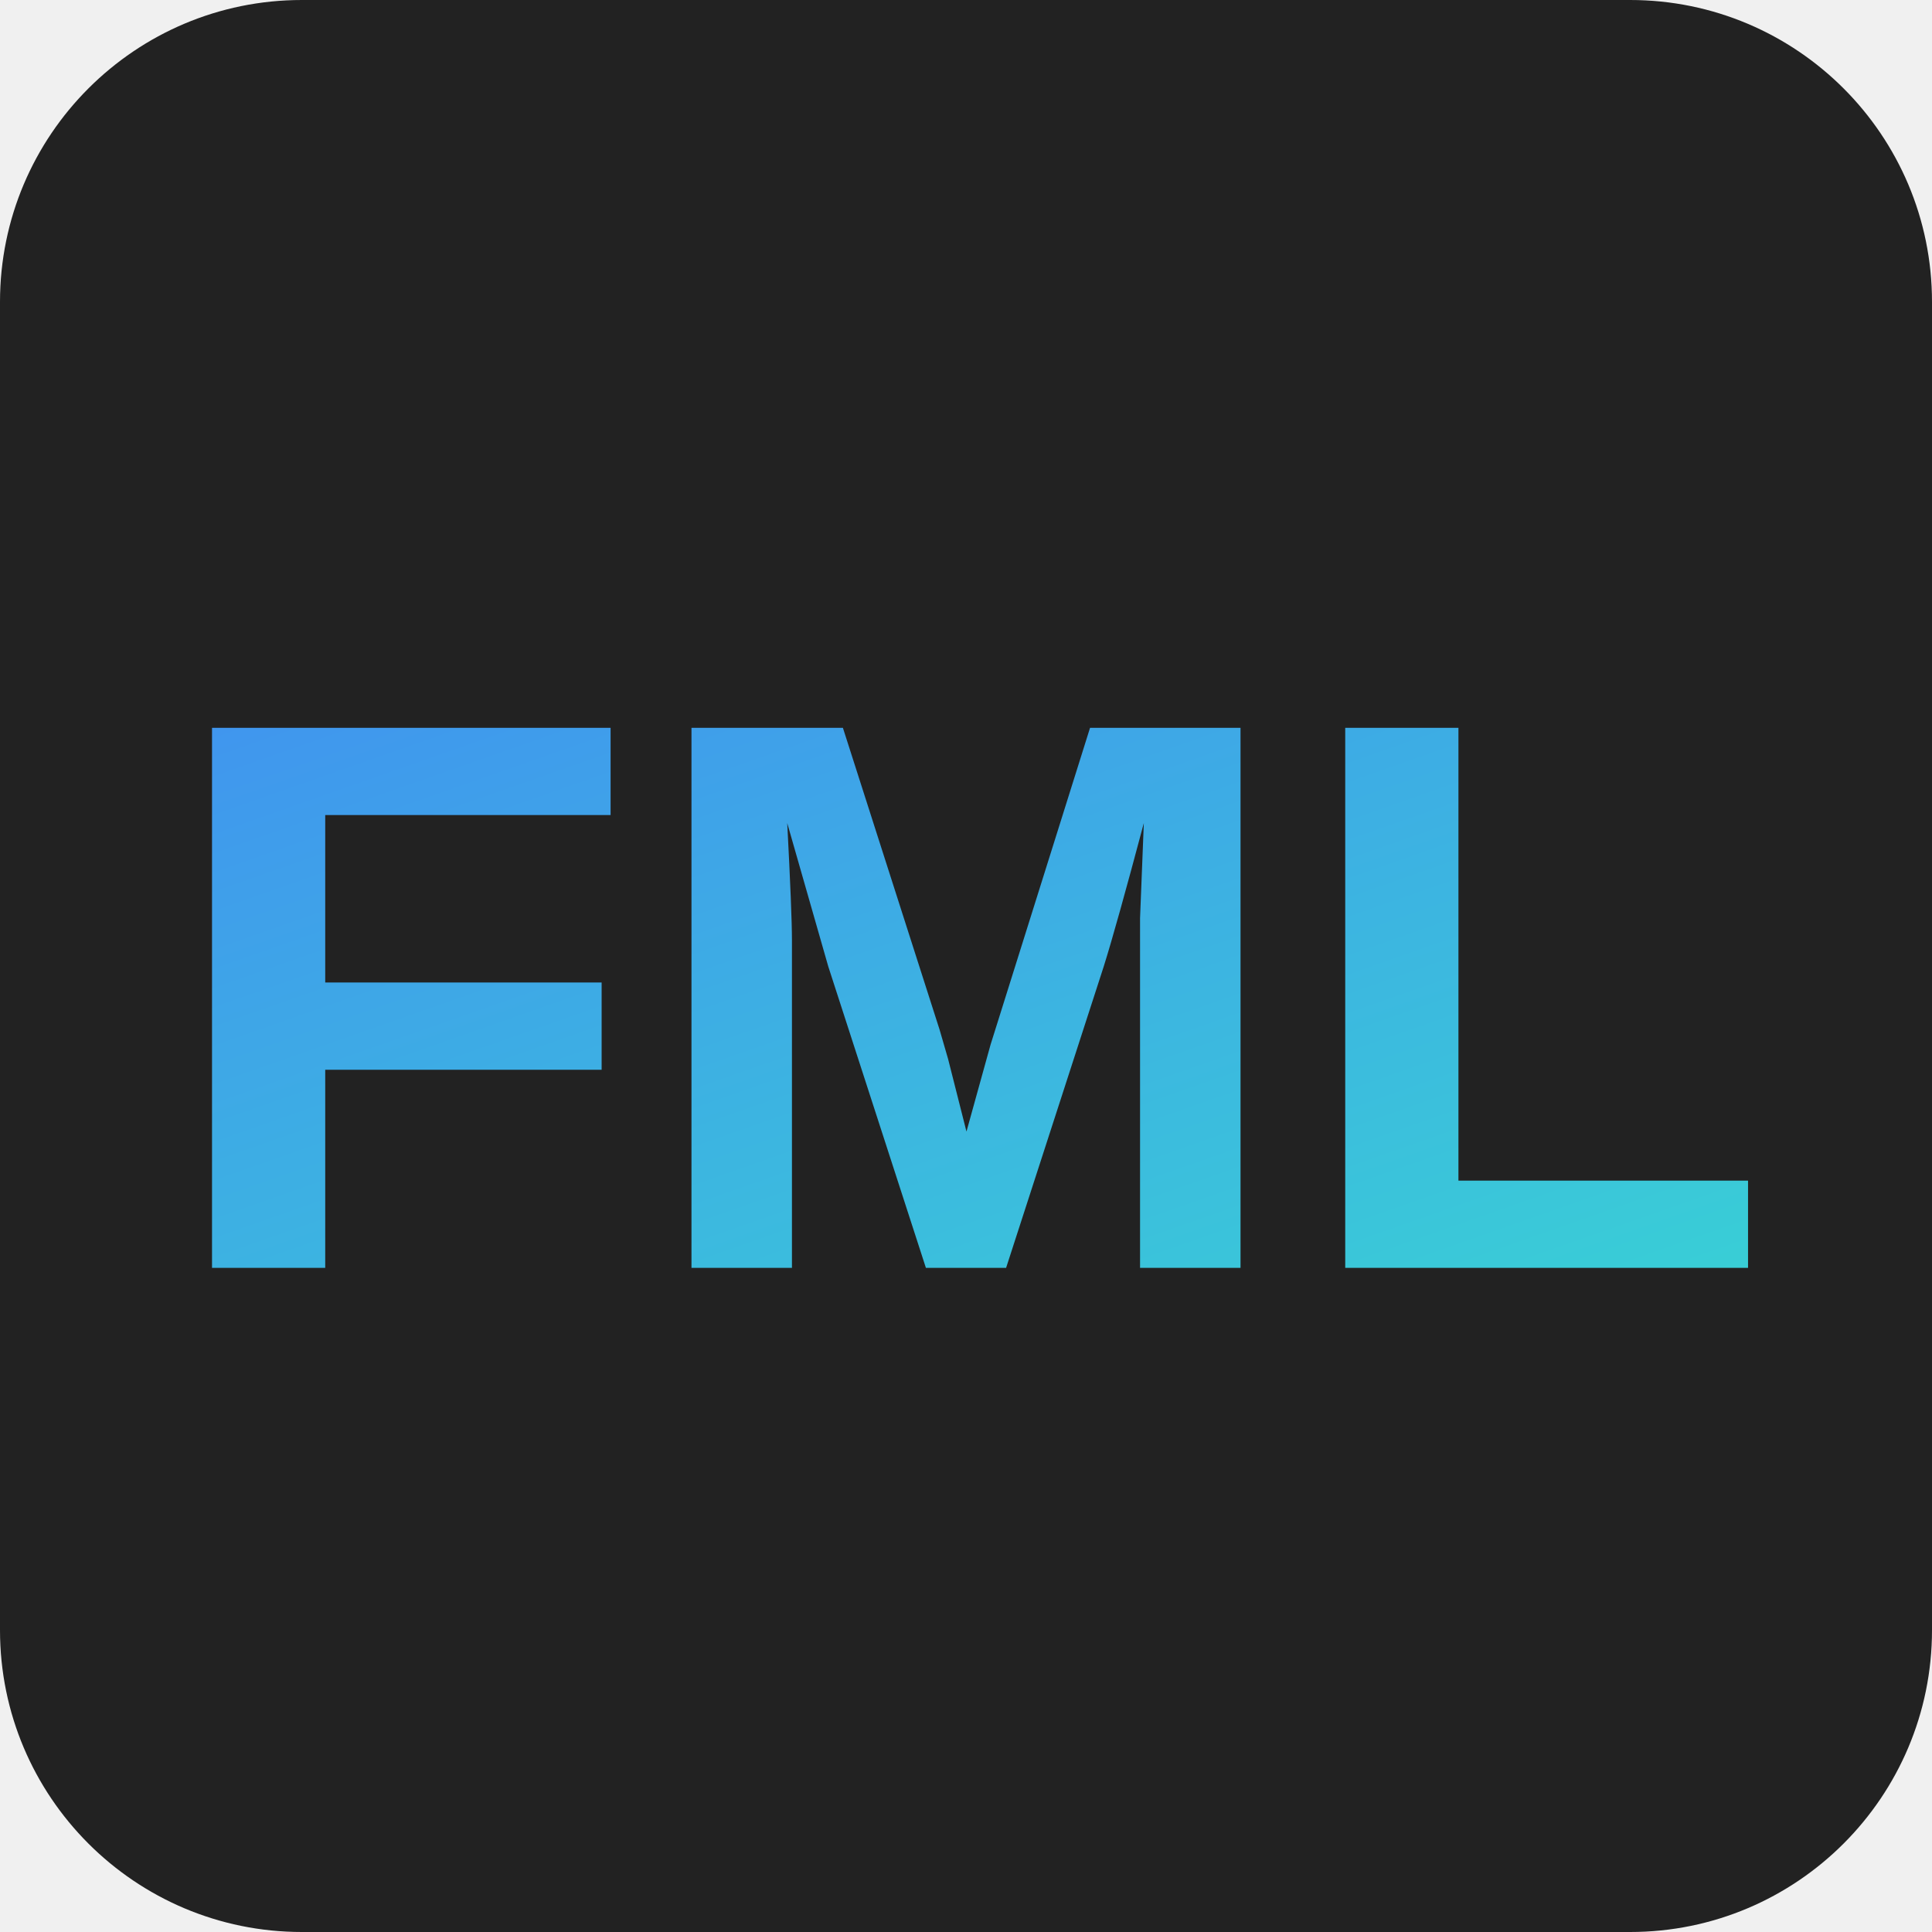
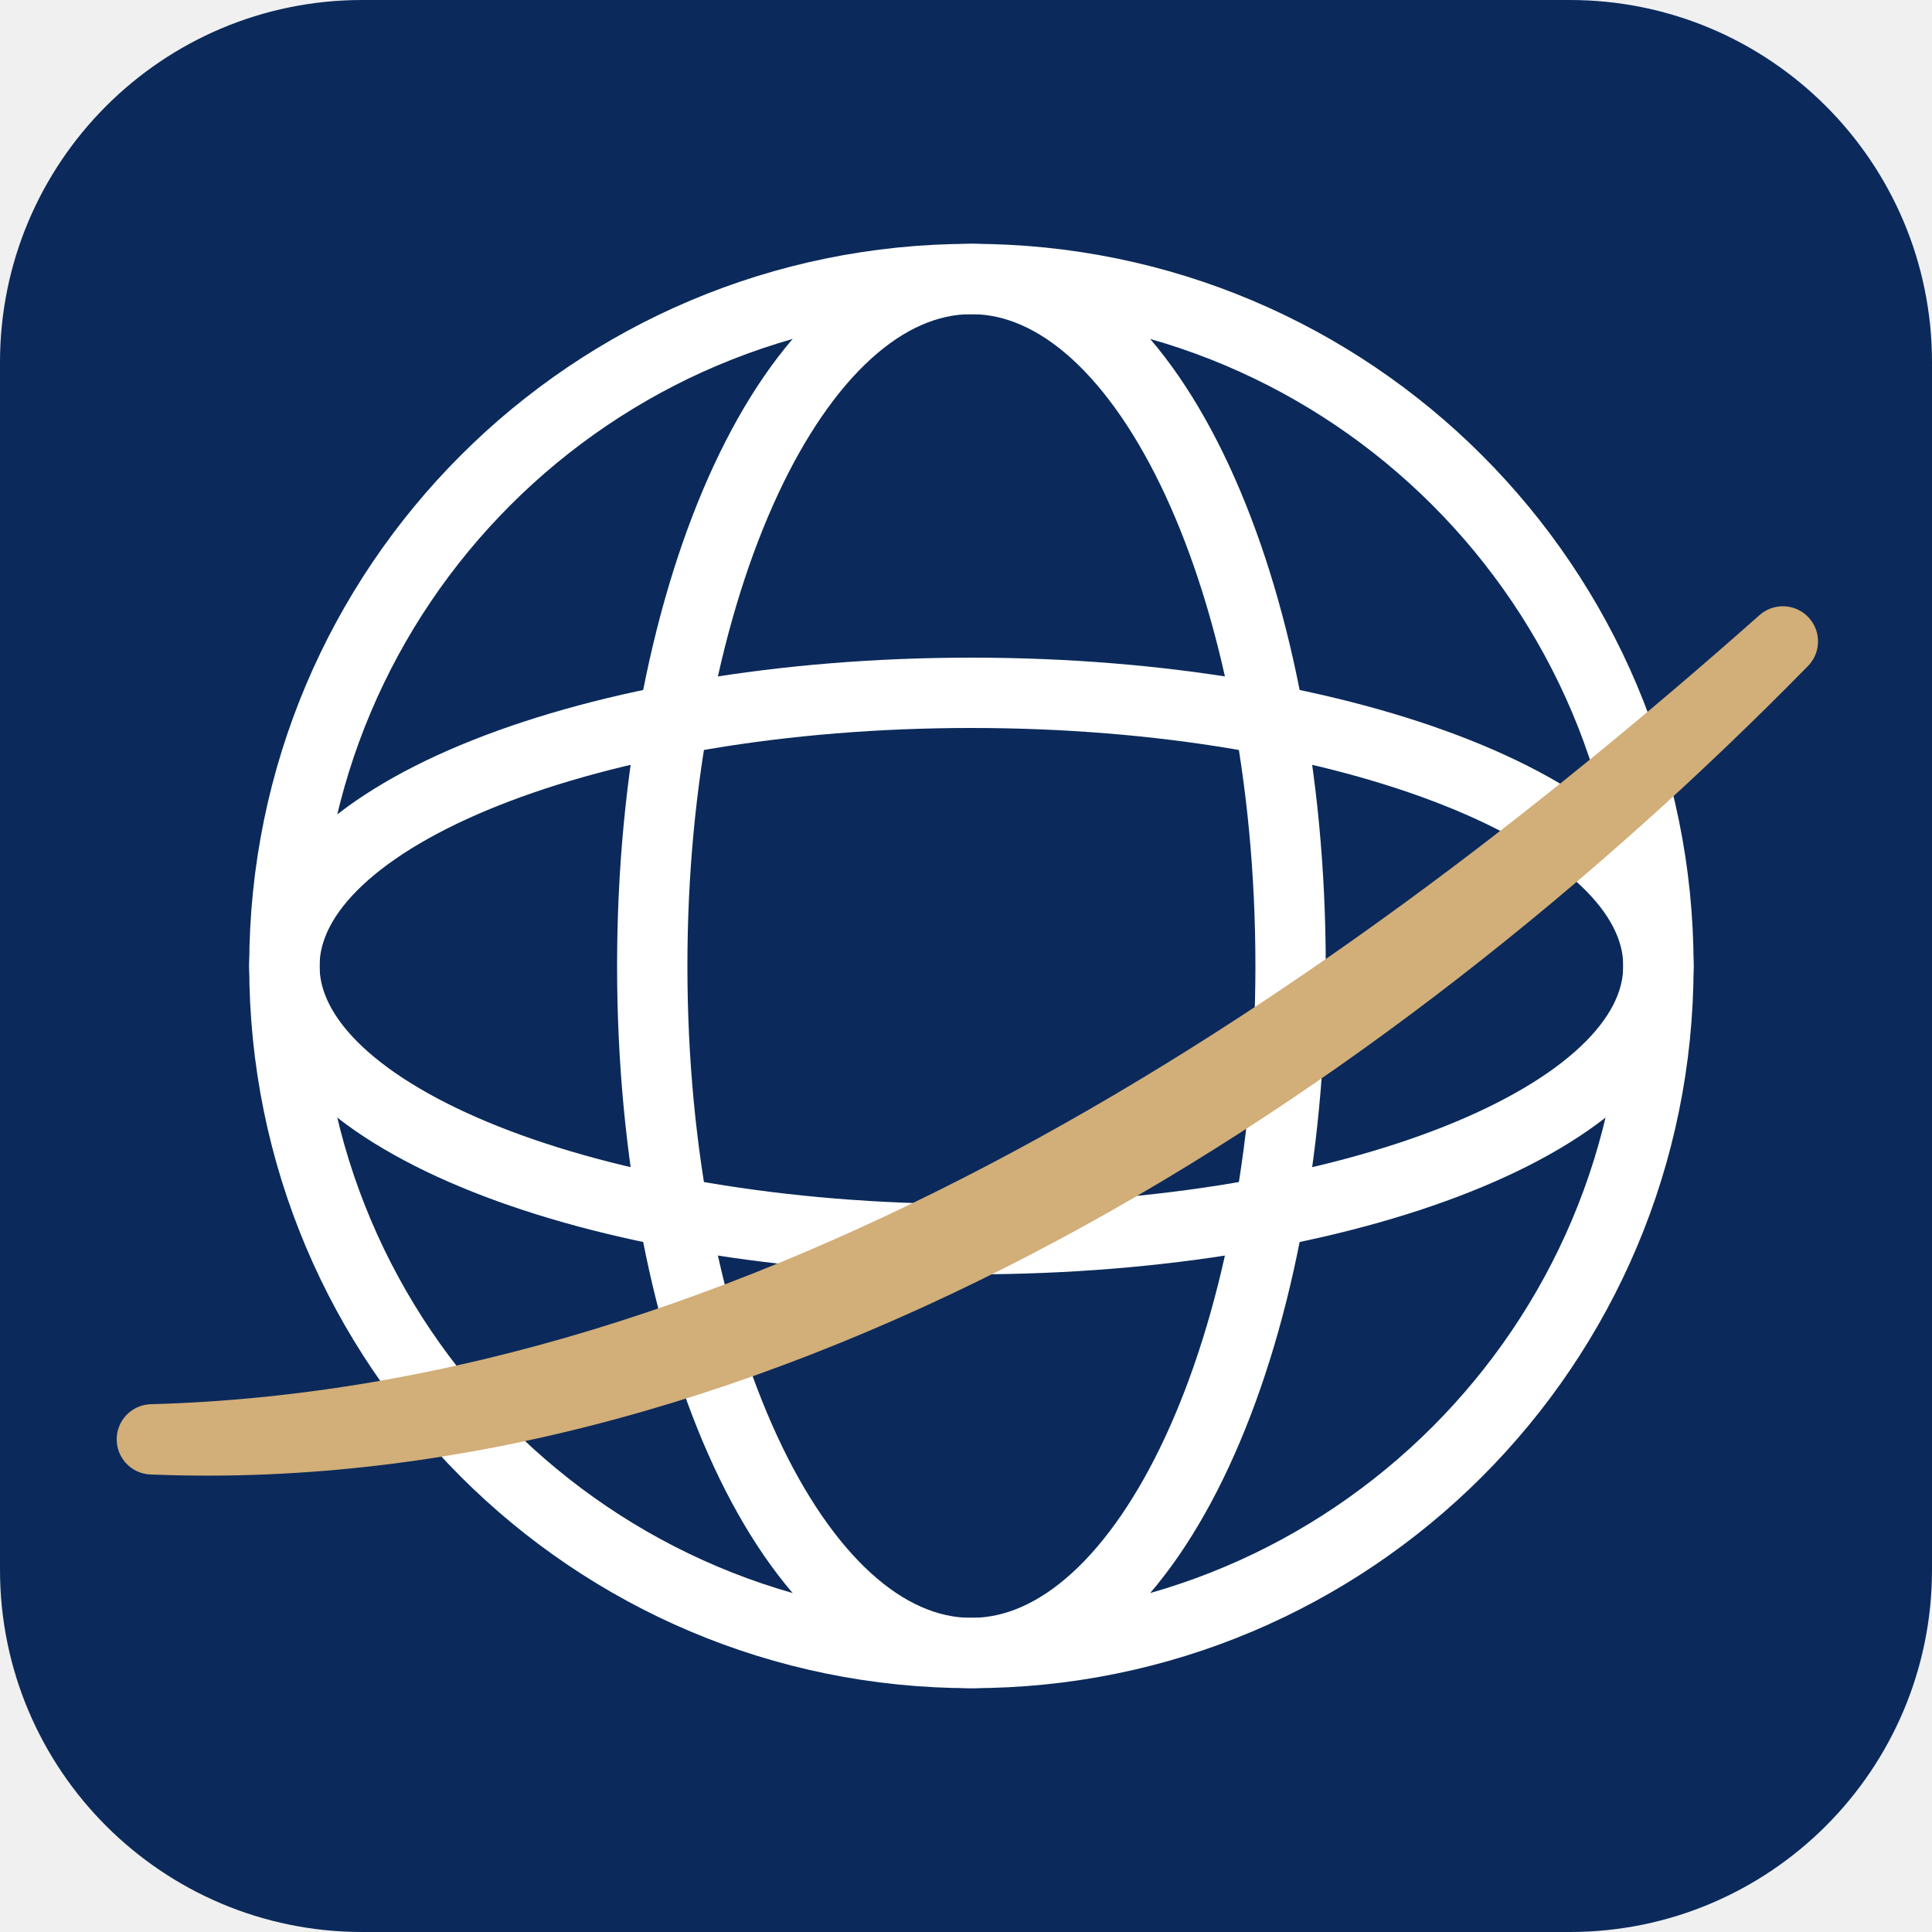
- <svg xmlns="http://www.w3.org/2000/svg" viewBox="0 0 64 64">
-   <defs>
-     <linearGradient id="g" x1="0" y1="0" x2="1" y2="1">
-       <stop offset="0%" stop-color="#4096ee" />
-       <stop offset="100%" stop-color="#39ced6" />
-     </linearGradient>
-   </defs>
-   <rect width="64" height="64" rx="10" fill="#222222" />
-   <text x="32" y="42" font-family="Raleway, Arial, sans-serif" font-weight="800" font-size="26" text-anchor="middle" fill="url(#g)">FML</text>
+ <svg xmlns="http://www.w3.org/2000/svg" viewBox="0 0 800 800">
+   <rect width="800" height="800" rx="150" fill="#0B2A5B" />
+   <g transform="translate(400 400) scale(1.12) translate(-398 -300)">
+     <g fill="none" stroke="#FFFFFF" stroke-width="26">
+       <circle cx="400" cy="300" r="254" />
+       <ellipse cx="400" cy="300" rx="118" ry="254" />
+       <ellipse cx="400" cy="300" rx="254" ry="101" />
+     </g>
+     <path d="M97.0 475.0 C323.8 468.9 535.1 326.3 700.0 180.0 C545.7 337.4 323.7 484.3 97.0 475.0 Z" fill="#D2AE78" stroke="#D2AE78" stroke-width="26" stroke-linejoin="round" />
+   </g>
</svg>
